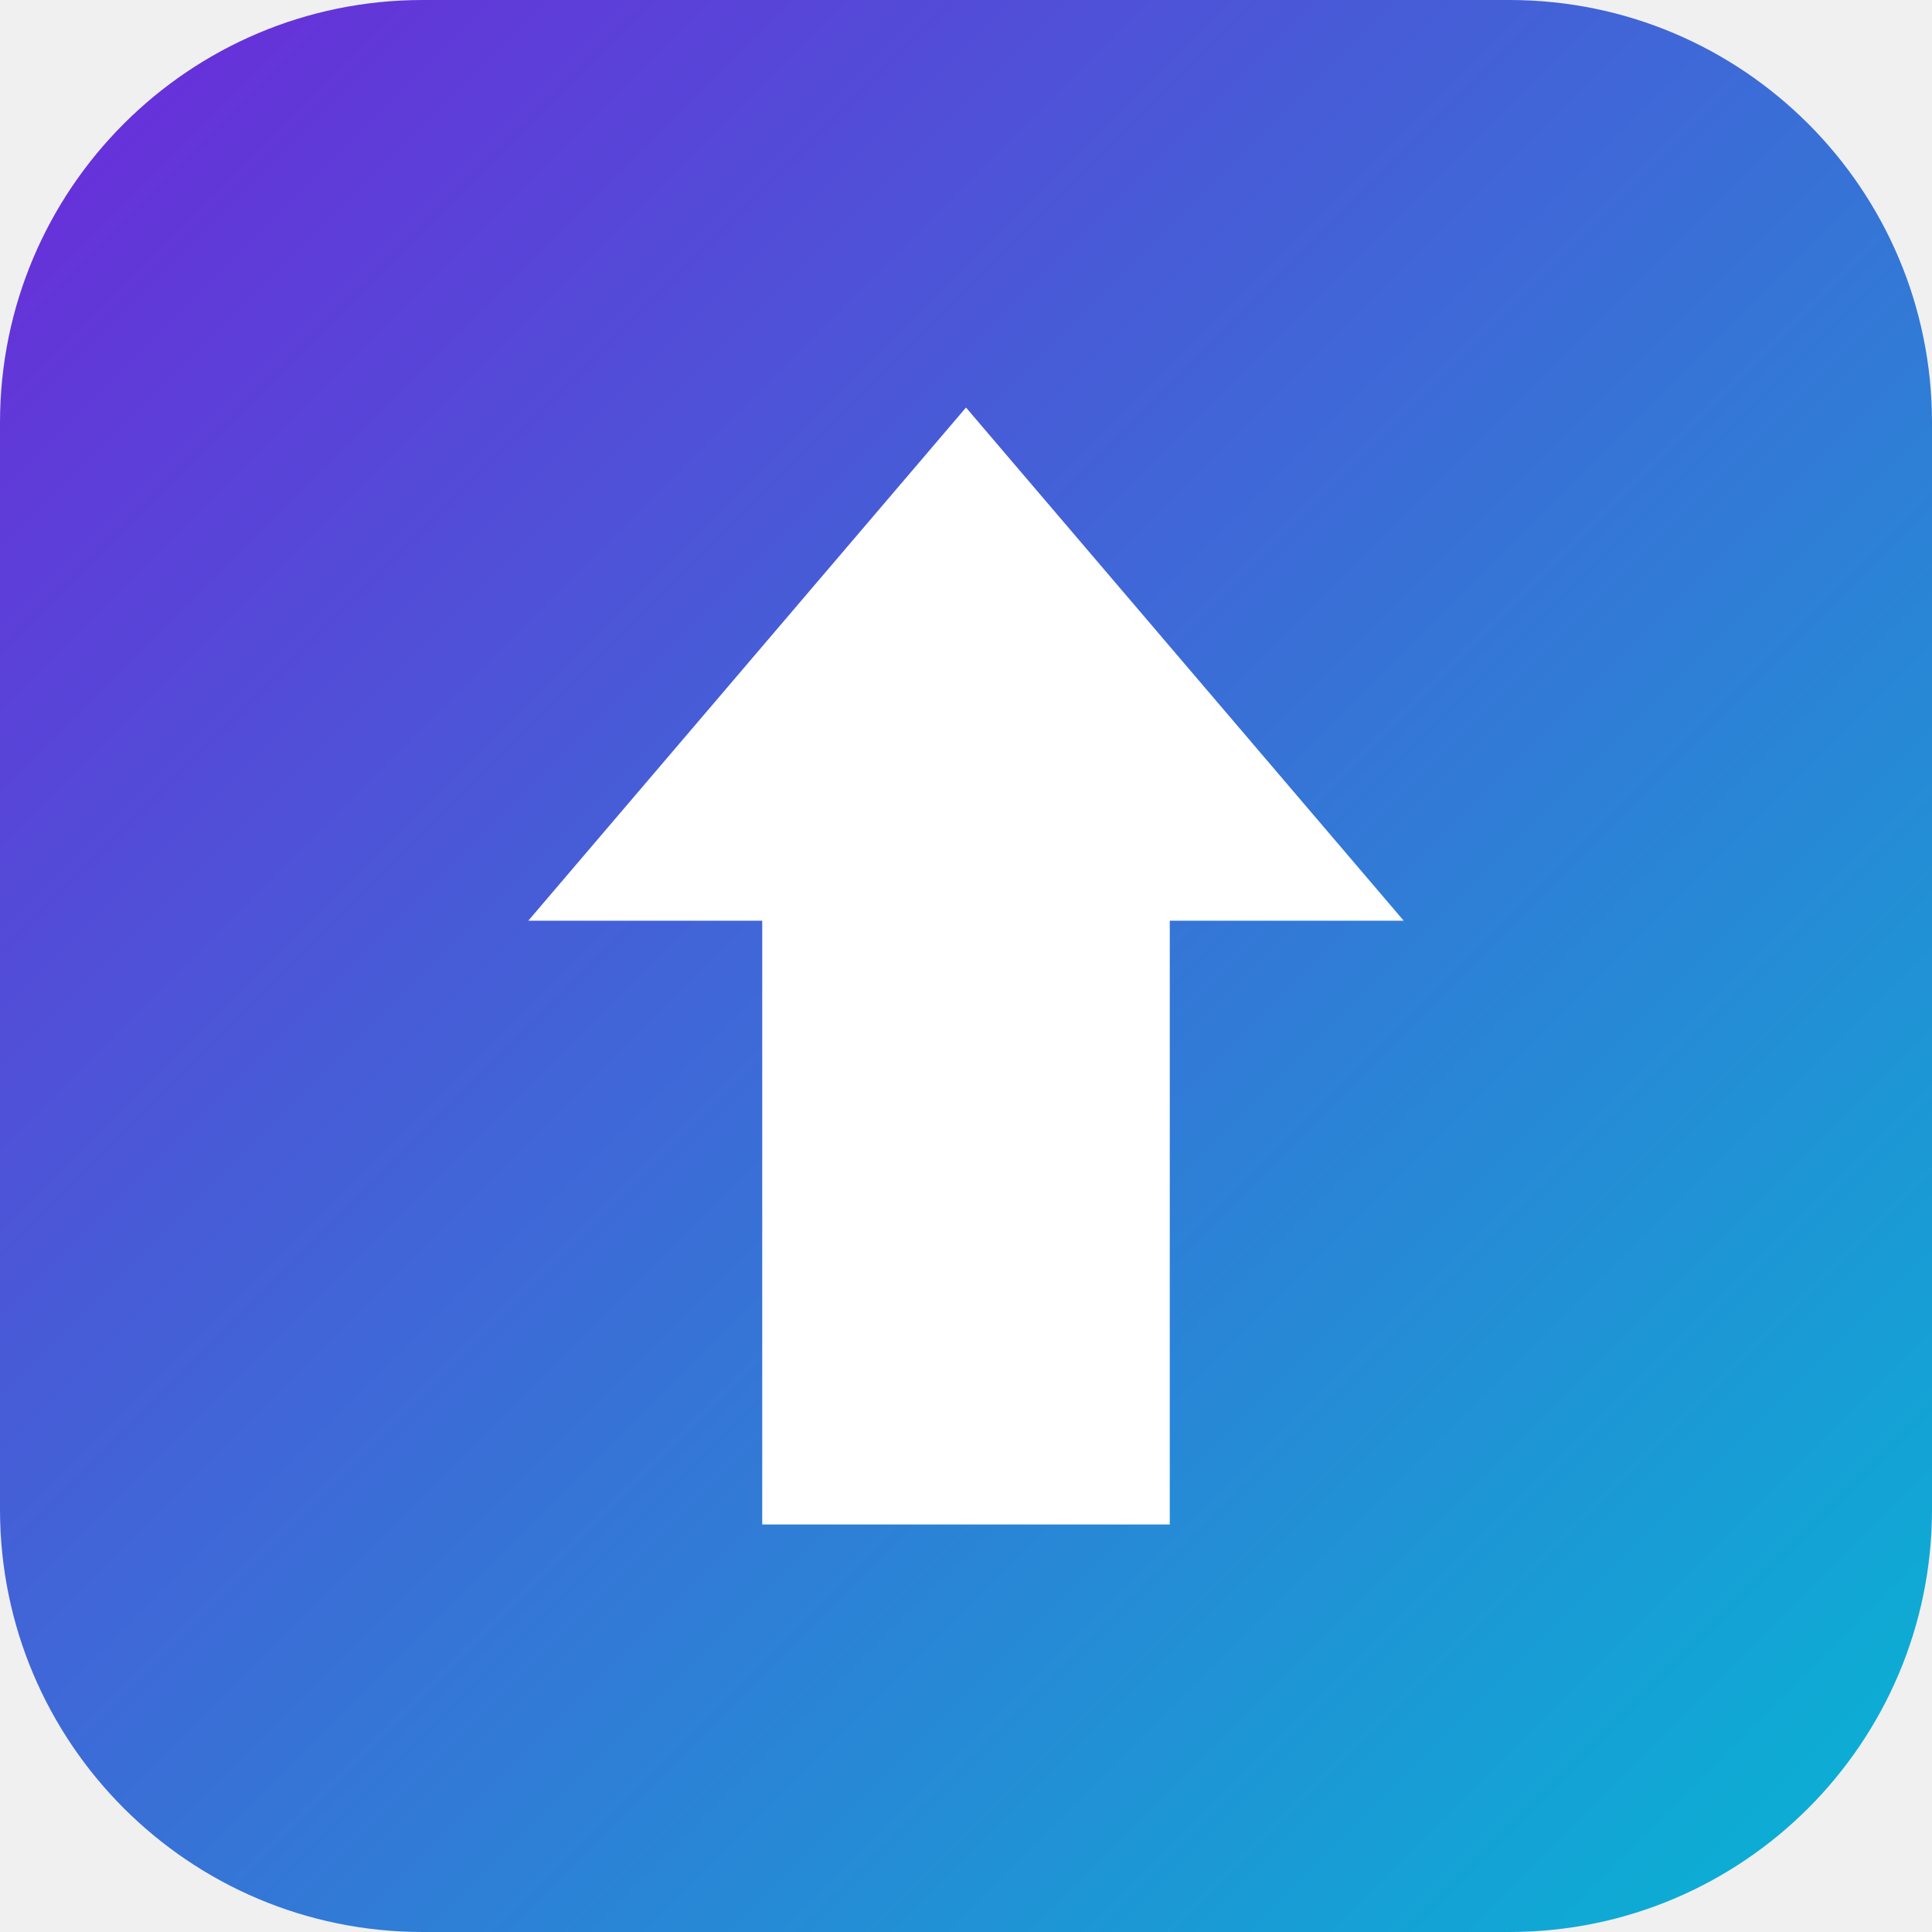
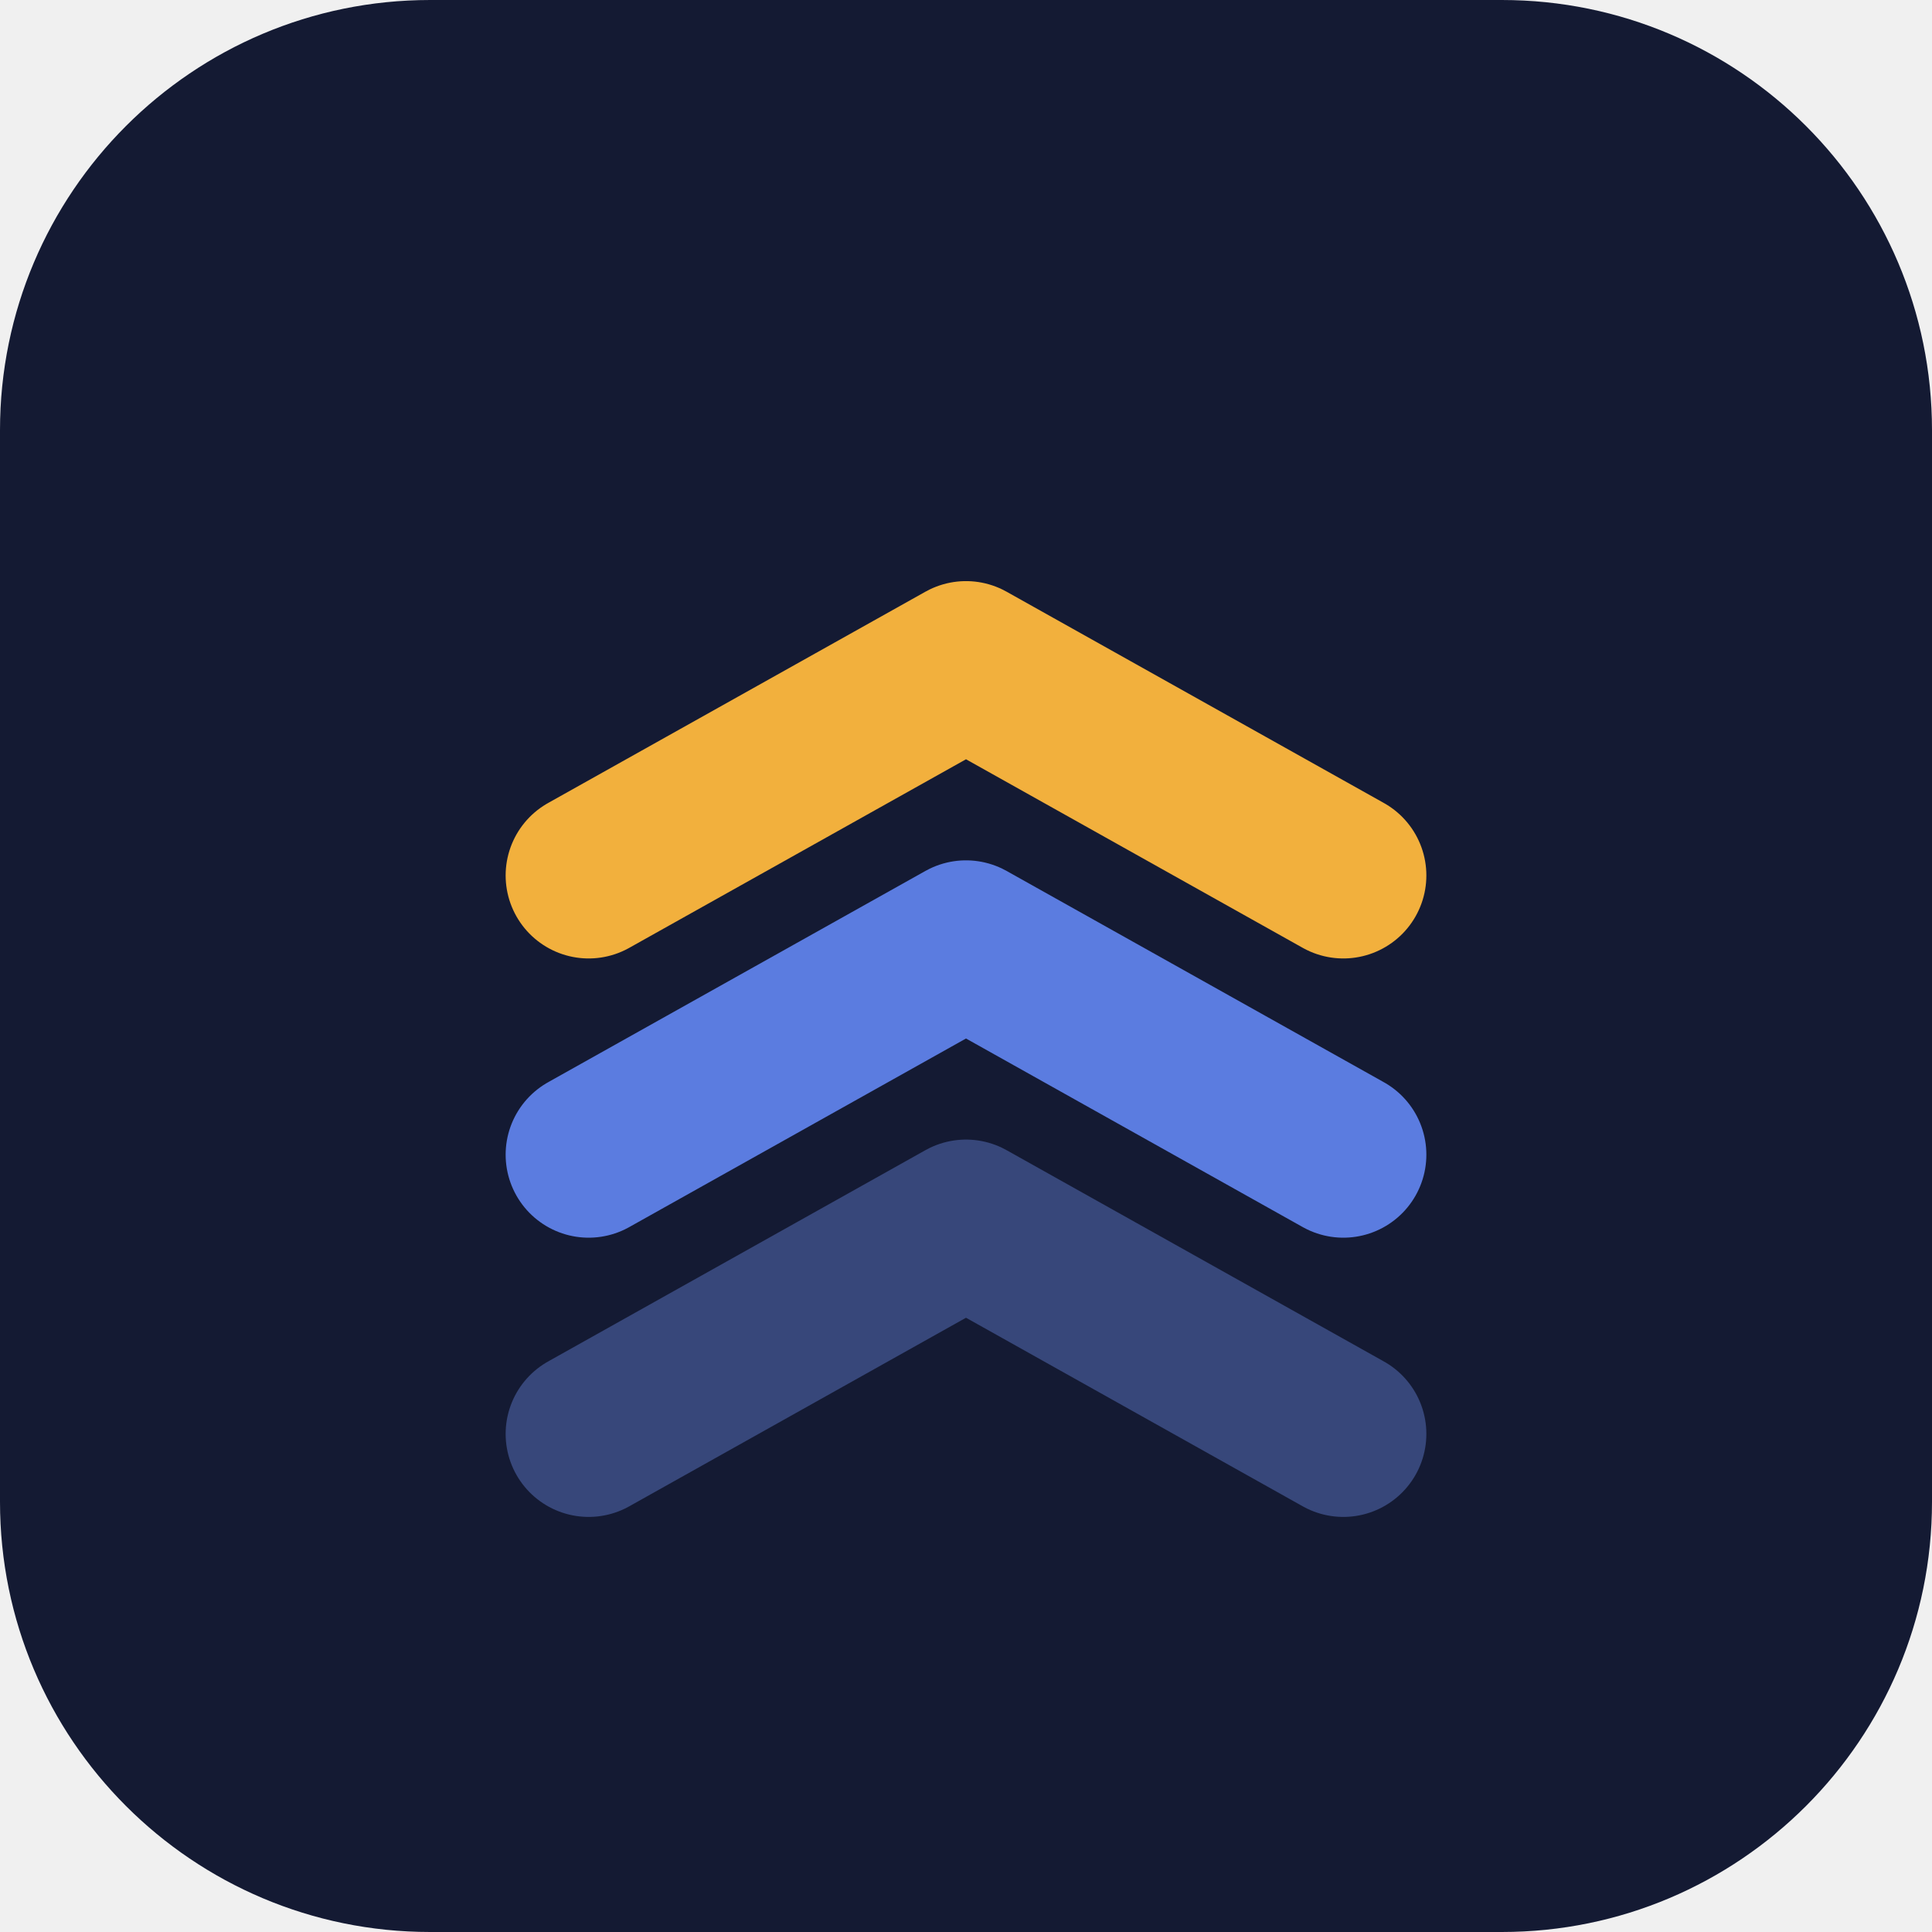
- <svg xmlns="http://www.w3.org/2000/svg" viewBox="0 0 512 512">
-   <defs>
-     <linearGradient id="g" x1="0" y1="0" x2="1" y2="1">
-       <stop offset="0" stop-color="#6d28d9" />
-       <stop offset="1" stop-color="#06b6d4" />
-     </linearGradient>
-   </defs>
-   <rect width="512" height="512" rx="112" fill="url(#g)" />
-   <path d="M256 108 L372 244 H310 V404 H202 V244 H140 Z" fill="#fff" />
+ <svg xmlns="http://www.w3.org/2000/svg" viewBox="0 0 512 512" role="img" aria-label="RankUp">
+   <rect width="512" height="512" rx="114" fill="#141a33" />
+   <g fill="none" stroke-width="44" stroke-linecap="round" stroke-linejoin="round">
+     <path d="M156 380 L256 324 L356 380" stroke="#37477a" />
+     <path d="M156 306 L256 250 L356 306" stroke="#5b7ce0" />
+     <path d="M156 232 L256 176 L356 232" stroke="#f2b03d" />
+   </g>
</svg>
